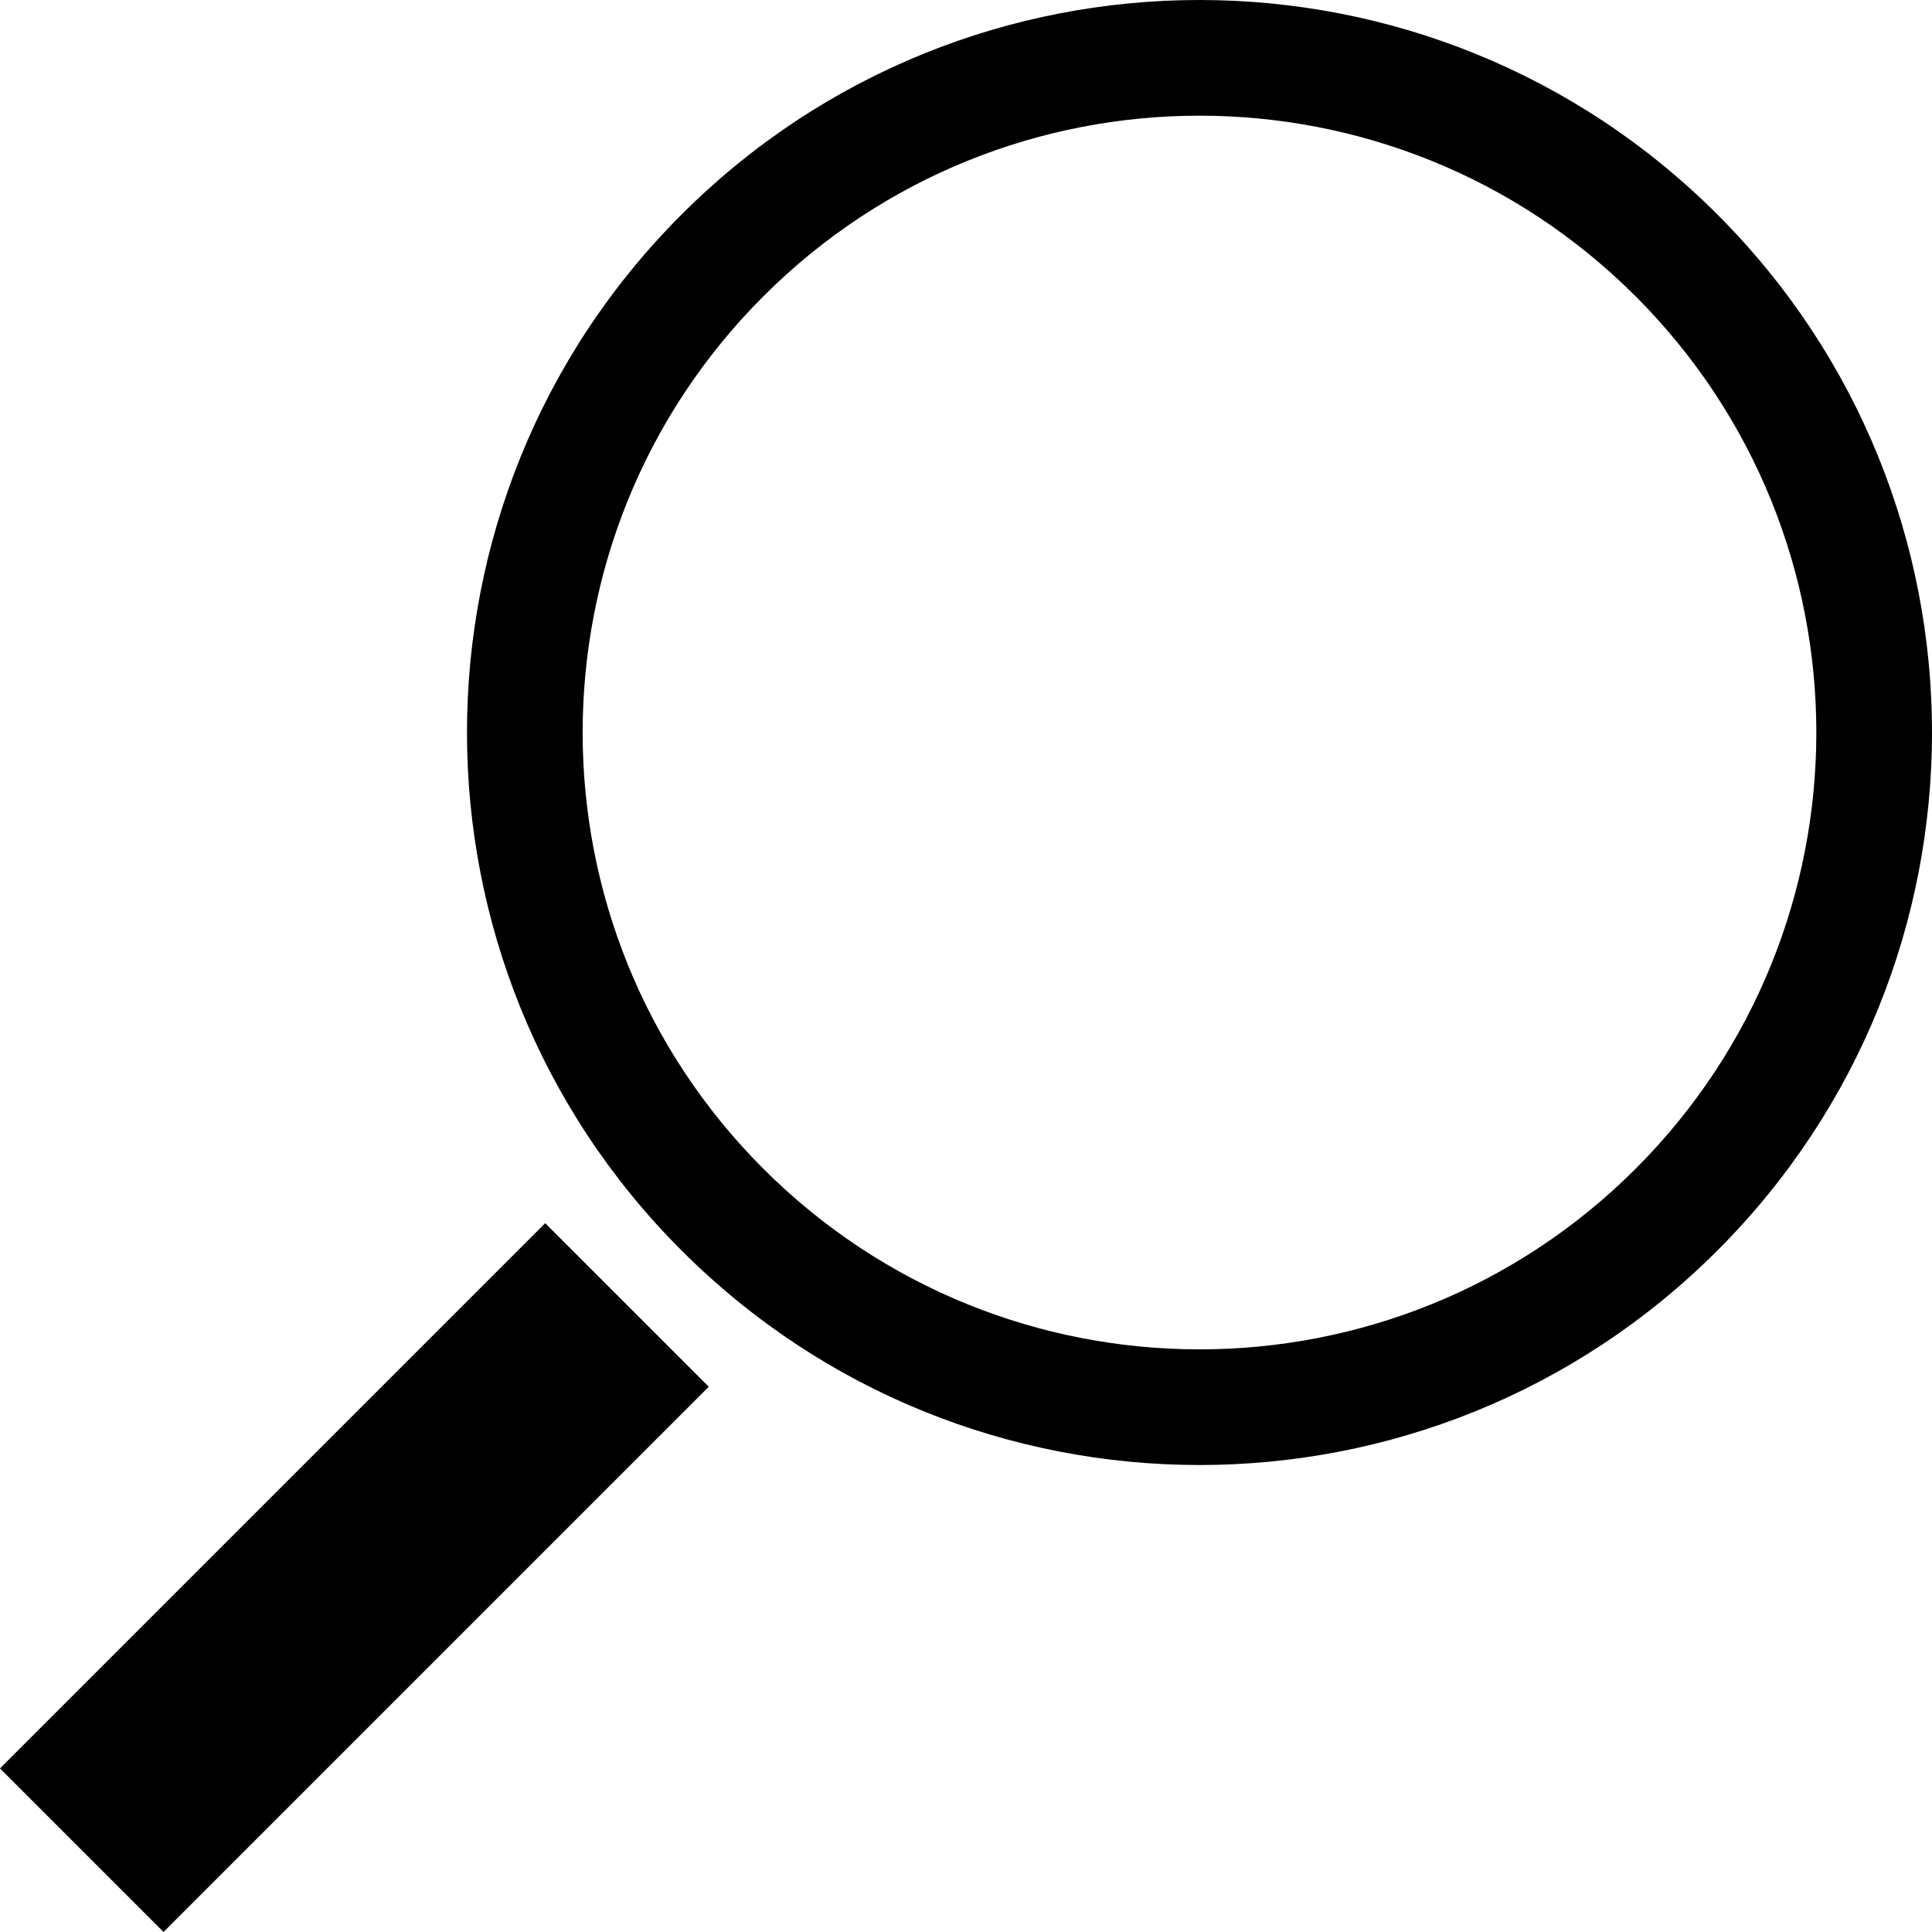
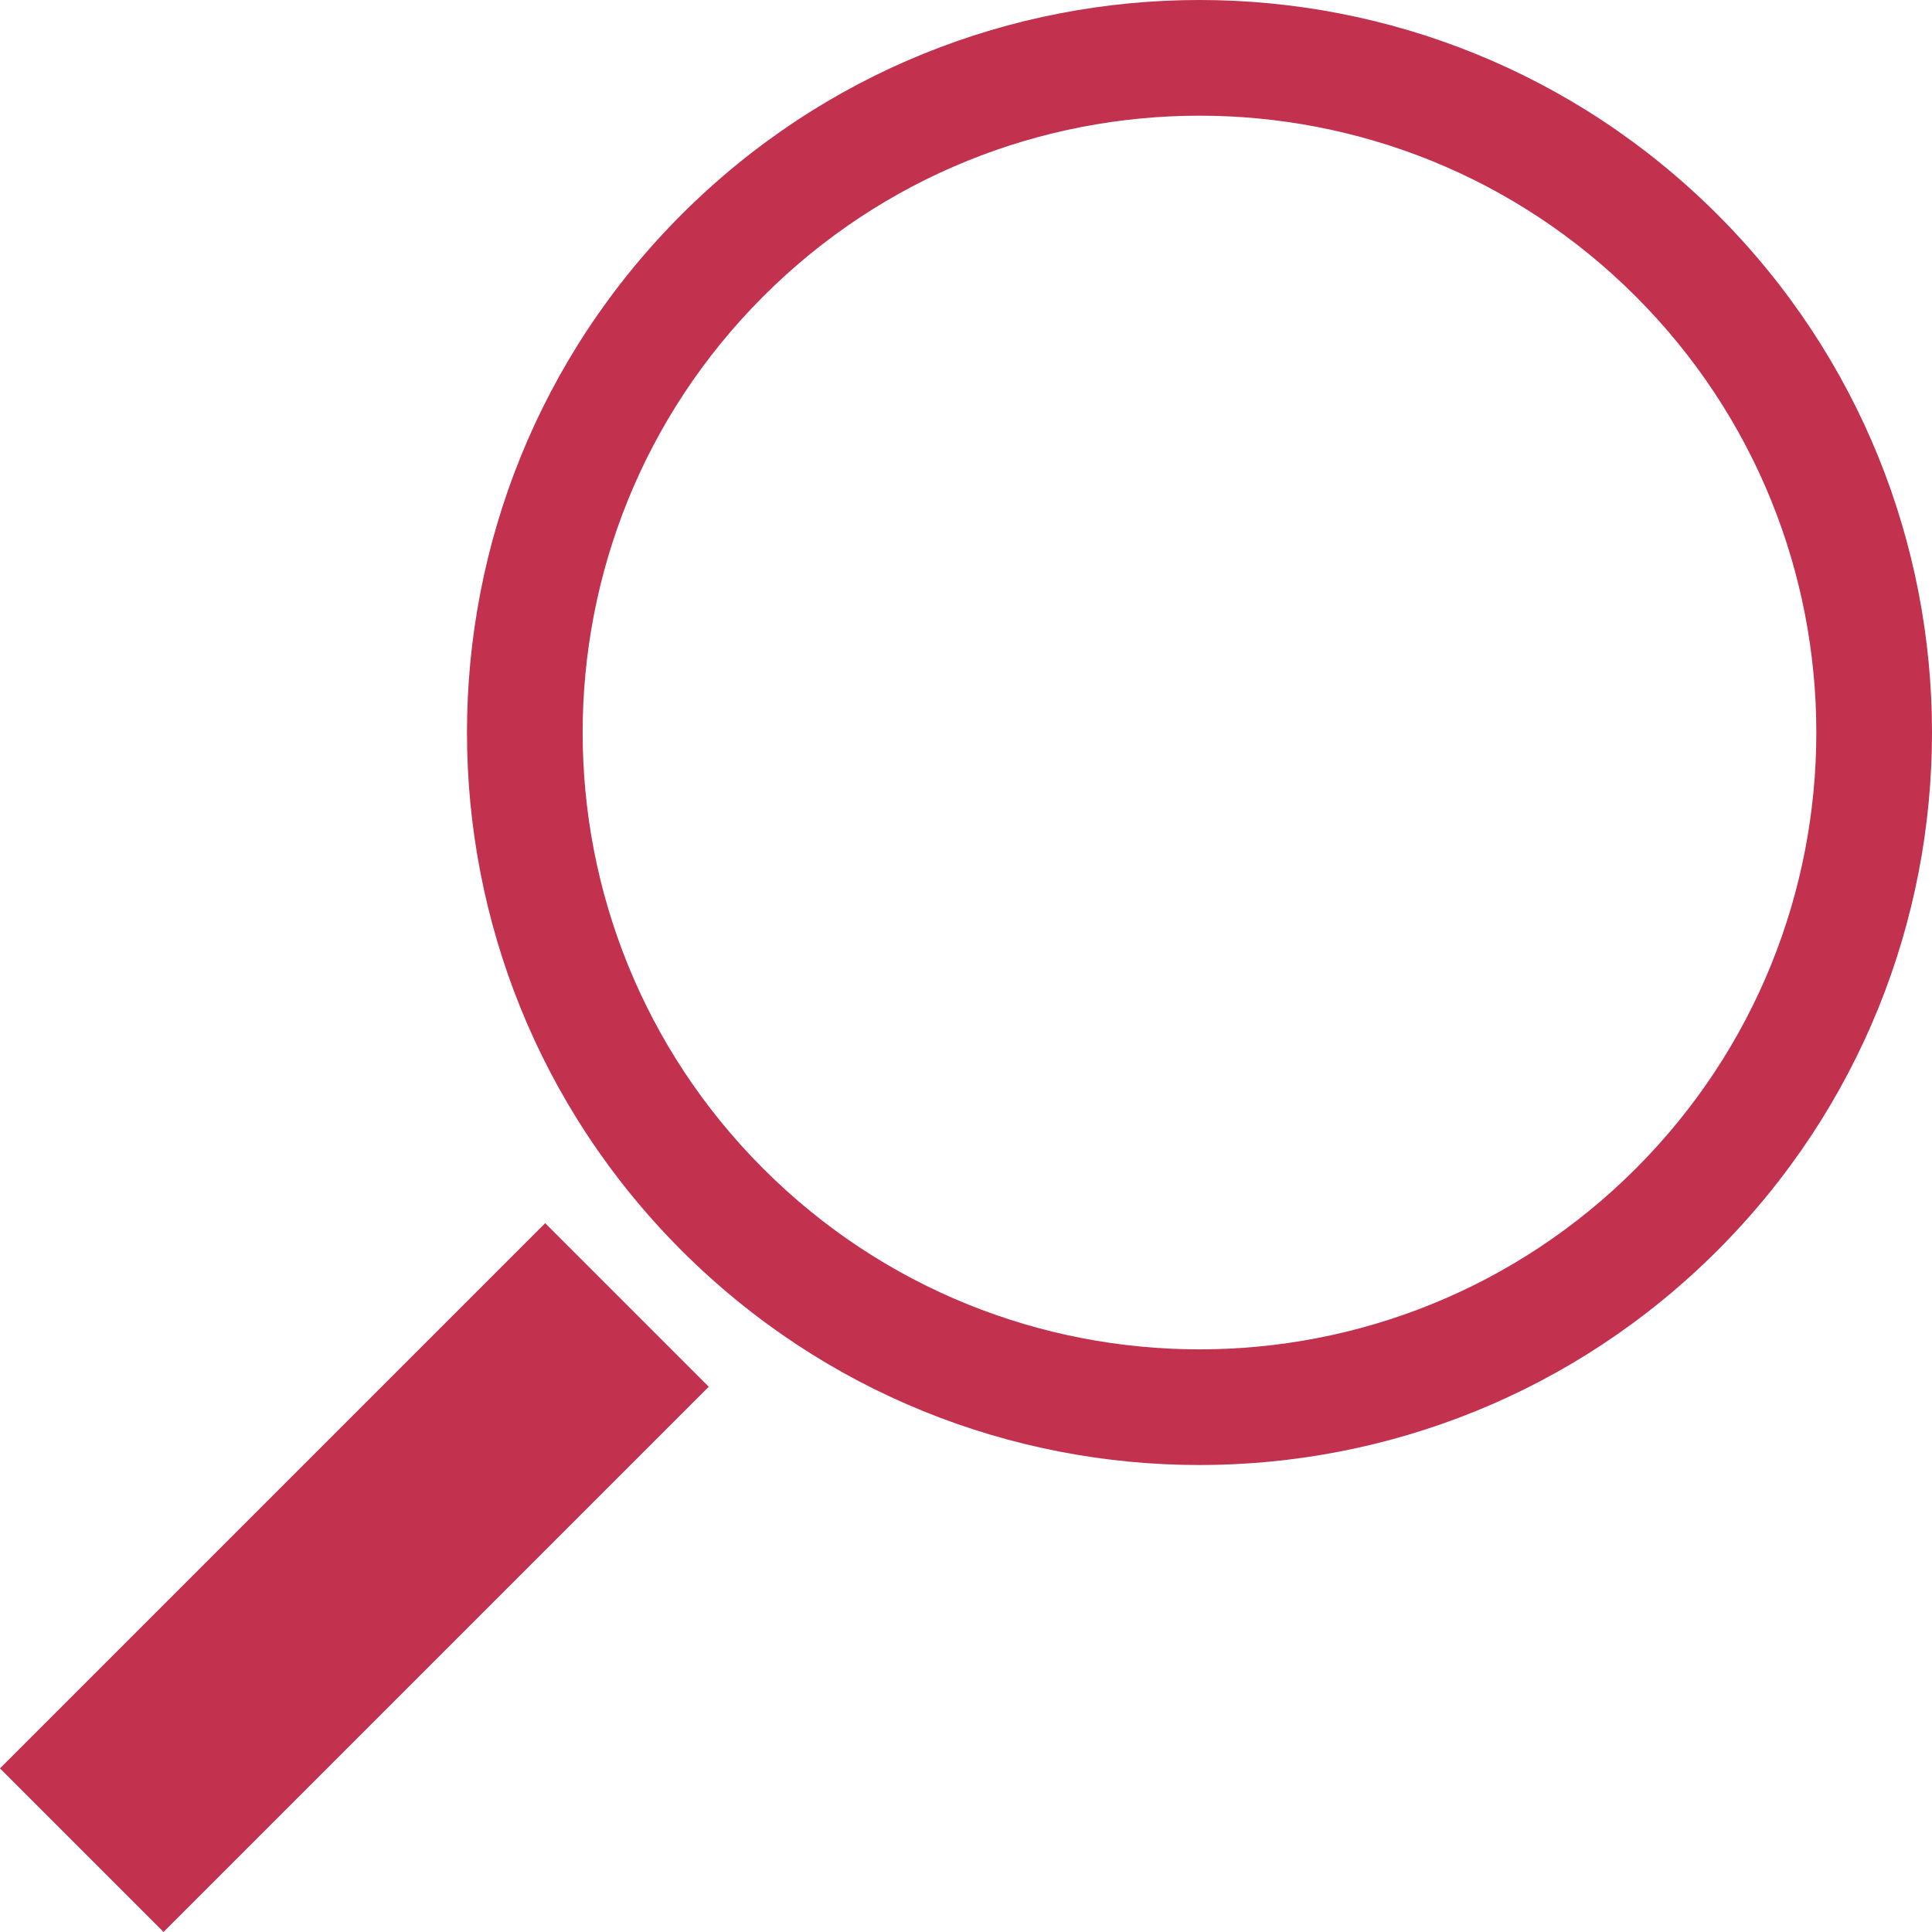
<svg xmlns="http://www.w3.org/2000/svg" version="1.1" id="Layer_1" x="0px" y="0px" width="100px" height="100px" viewBox="0 0 100 100" enable-background="new 0 0 100 100" xml:space="preserve">
-   <path d="M88.895,11.105c-14.807-14.807-38.812-14.807-53.619,0c-14.807,14.806-14.807,38.812,0,53.619  c14.807,14.807,38.812,14.807,53.619,0S103.702,25.912,88.895,11.105z M84.662,60.492c-12.469,12.468-32.684,12.468-45.153,0  c-12.468-12.469-12.468-32.685,0-45.153c12.469-12.468,32.685-12.469,45.153,0S97.13,48.022,84.662,60.492z" />
-   <rect x="12.357" y="61.701" transform="matrix(0.7071 0.7071 -0.7071 0.7071 63.1103 10.9445)" width="11.973" height="39.91" />
+   <path fill="#c2314e" d="M88.895,11.105c-14.807-14.807-38.812-14.807-53.619,0c-14.807,14.806-14.807,38.812,0,53.619  c14.807,14.807,38.812,14.807,53.619,0S103.702,25.912,88.895,11.105z M84.662,60.492c-12.469,12.468-32.684,12.468-45.153,0  c-12.468-12.469-12.468-32.685,0-45.153c12.469-12.468,32.685-12.469,45.153,0S97.13,48.022,84.662,60.492z" />
+   <rect fill="#c2314e" x="12.357" y="61.701" transform="matrix(0.7071 0.7071 -0.7071 0.7071 63.1103 10.9445)" width="11.973" height="39.91" />
</svg>
